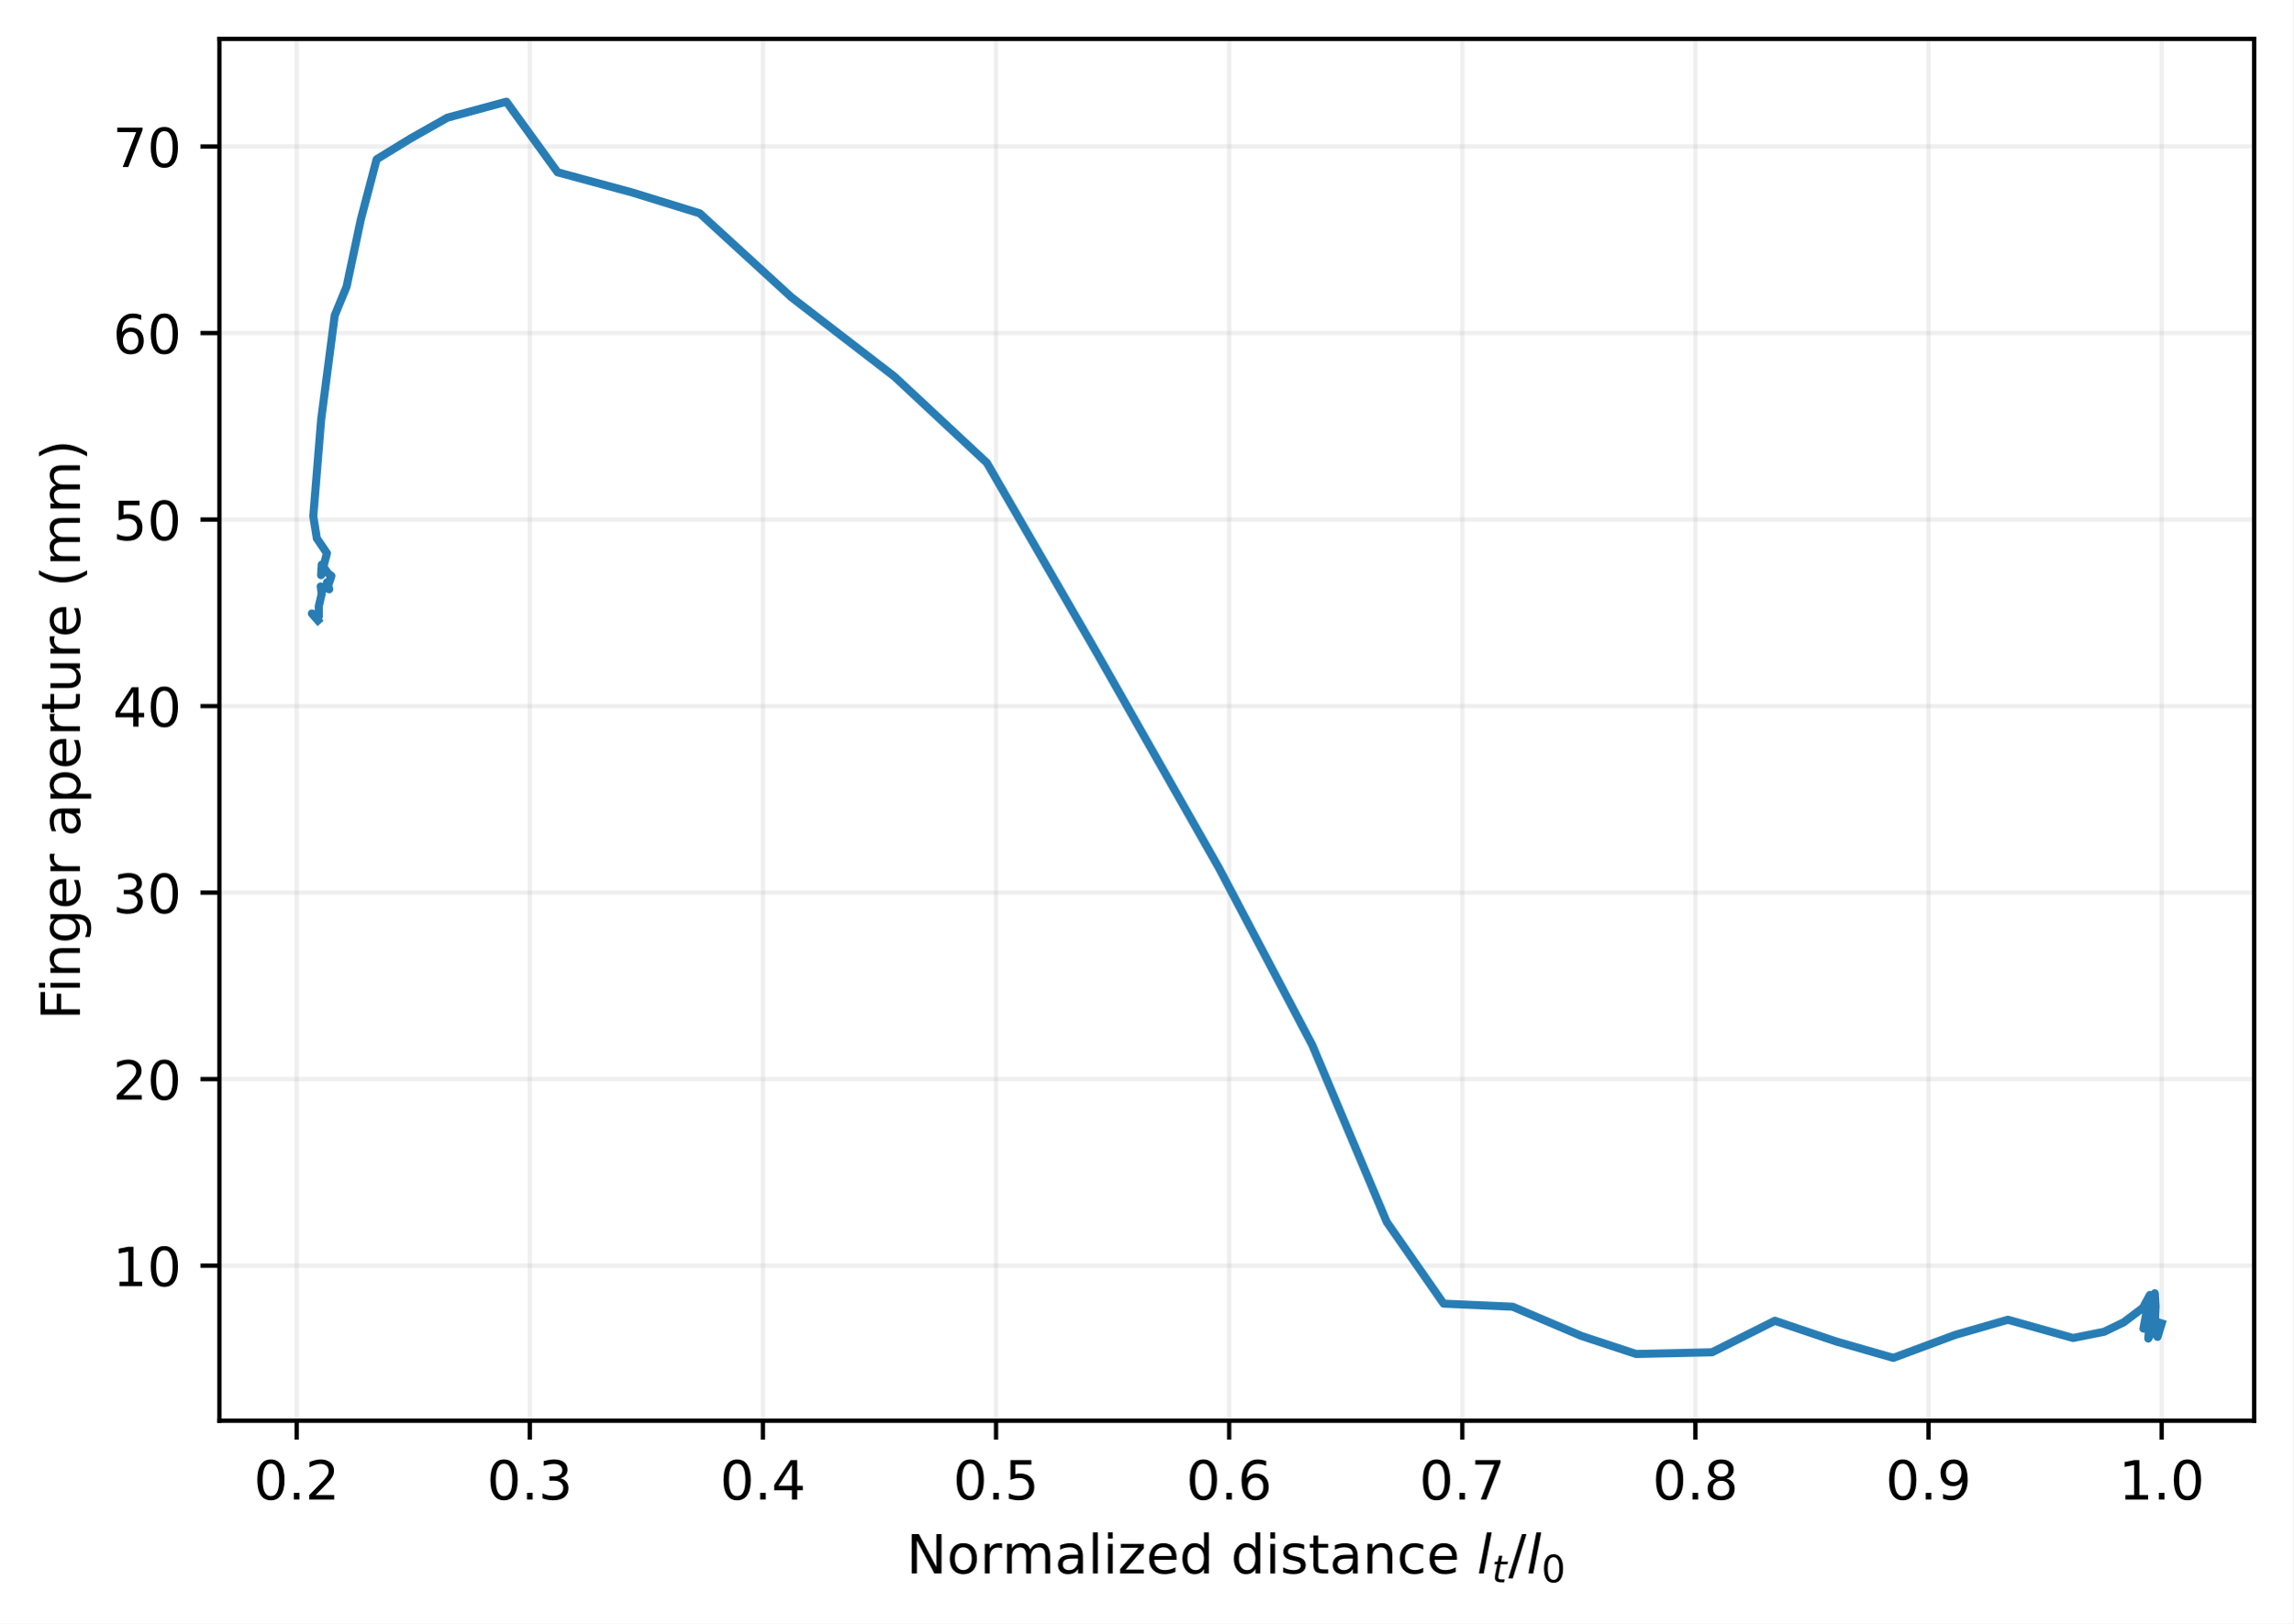
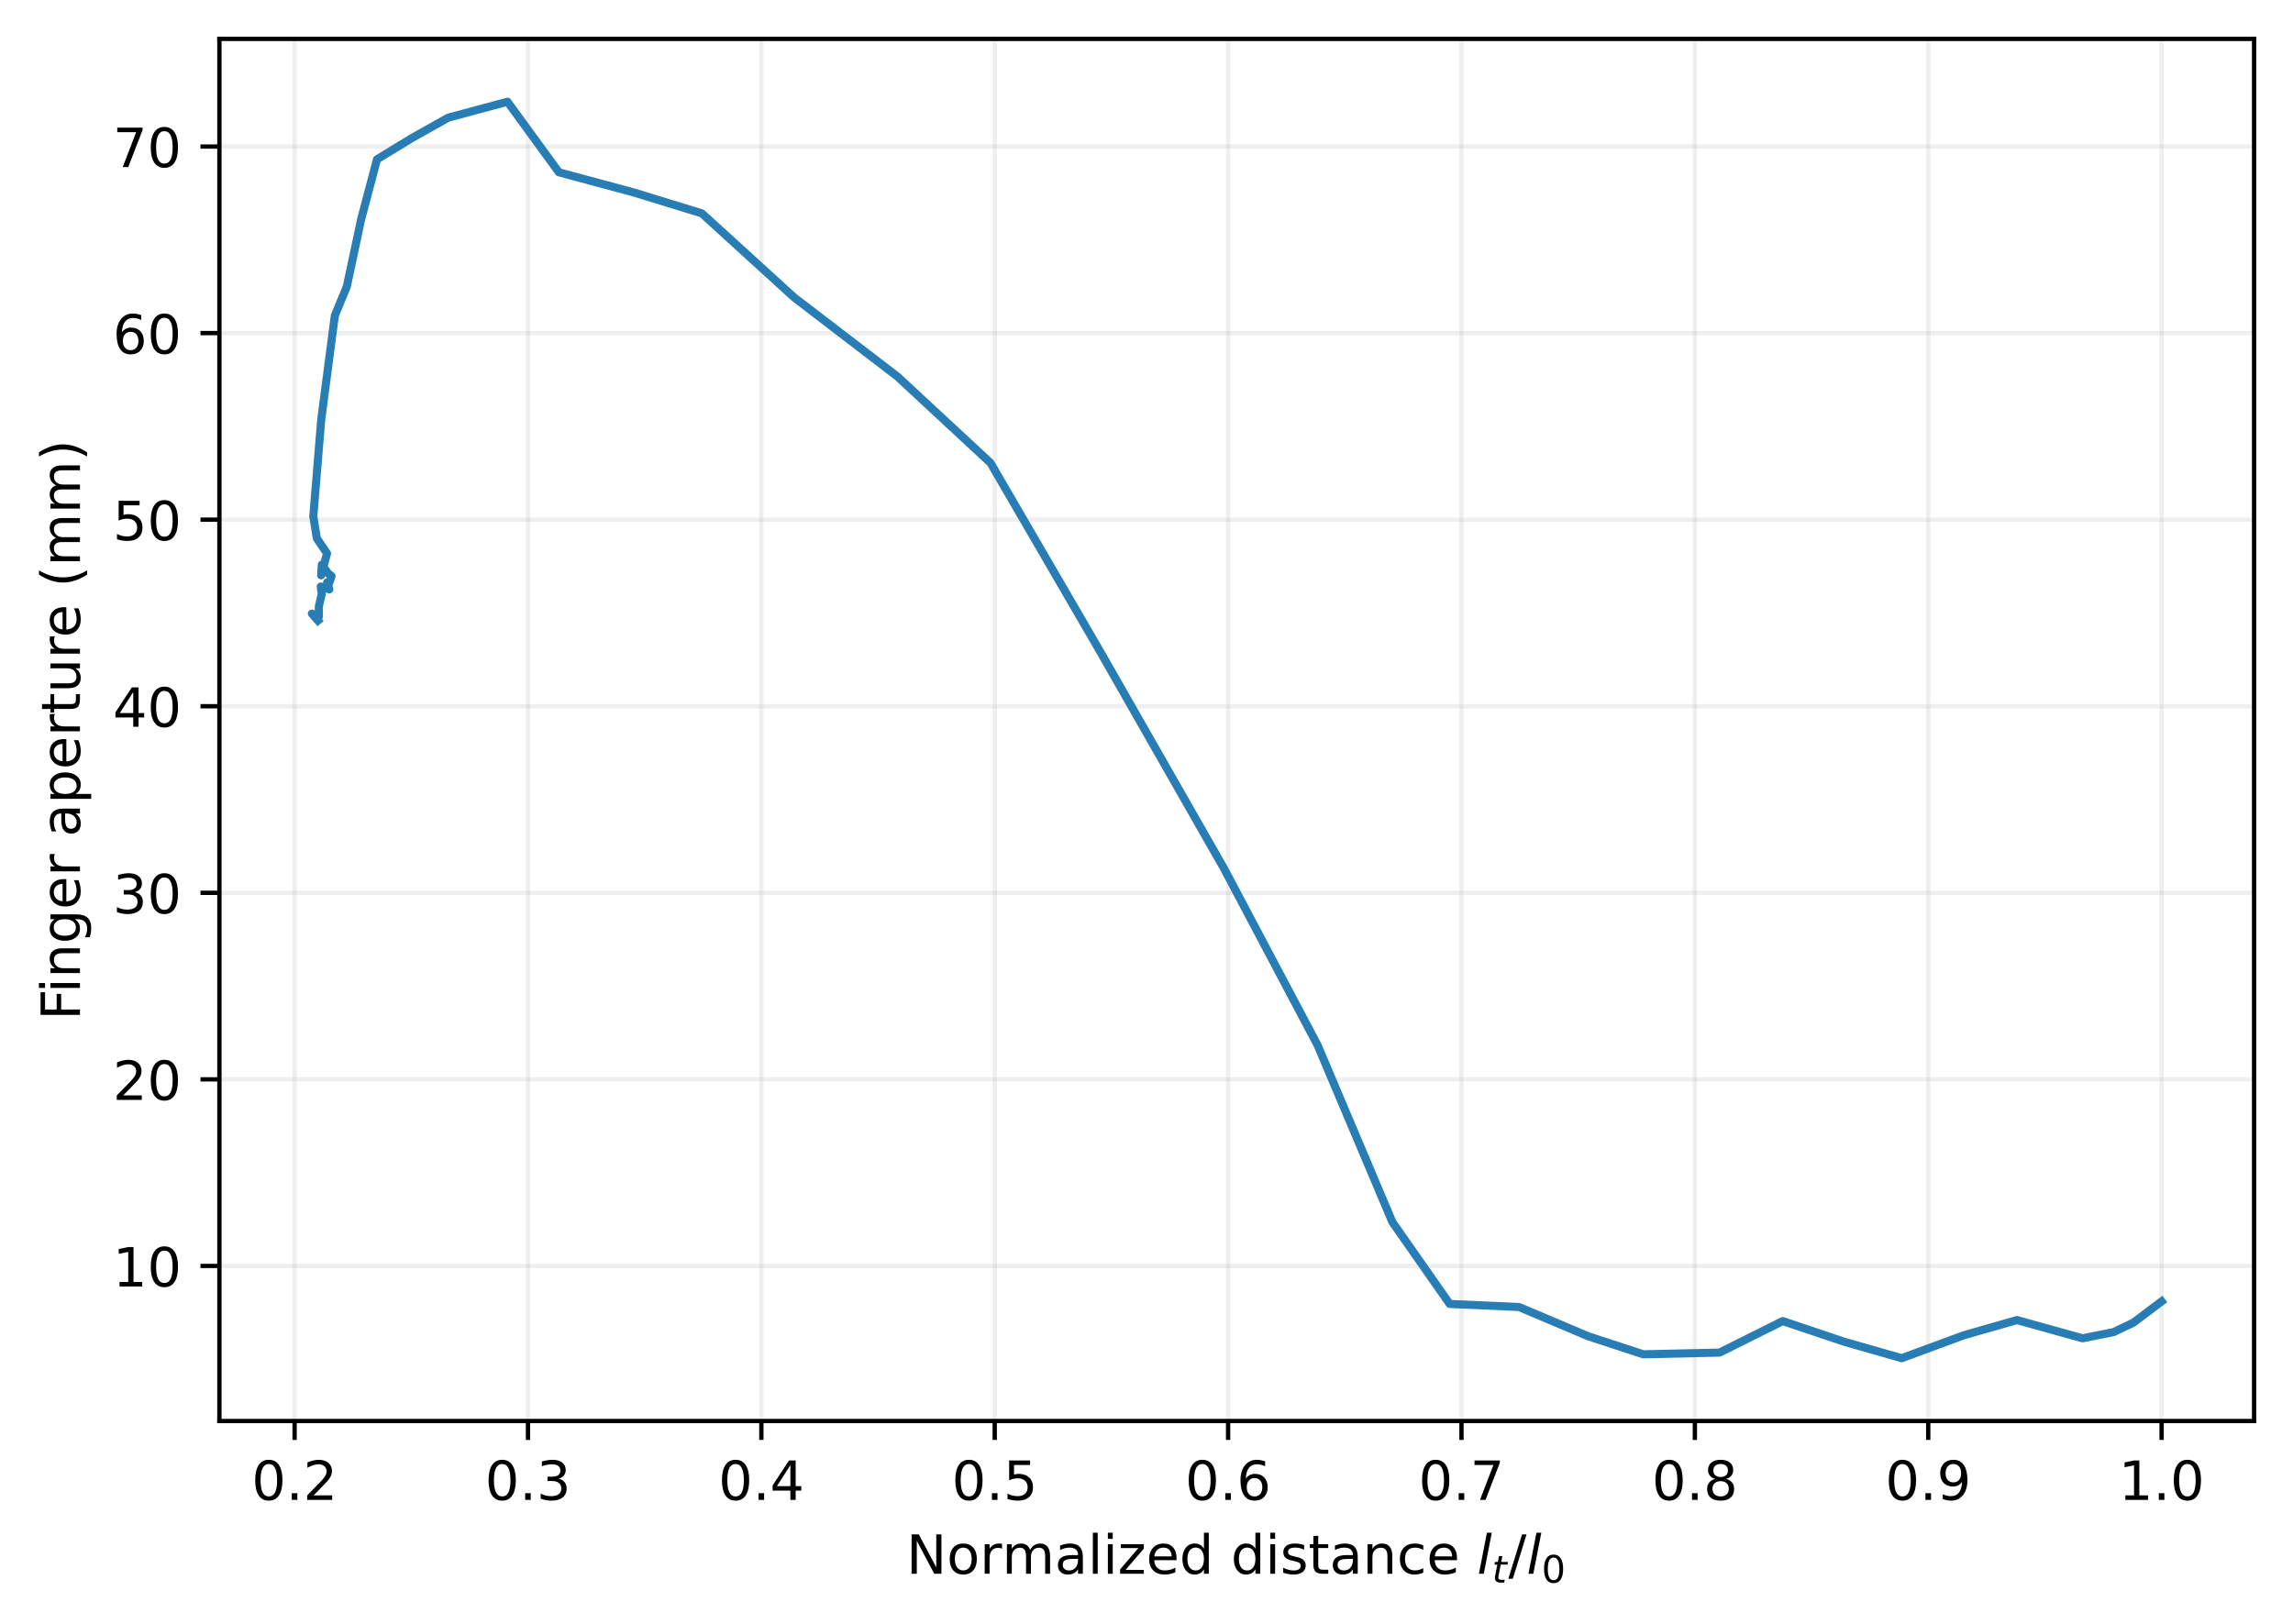
- <svg xmlns="http://www.w3.org/2000/svg" xmlns:xlink="http://www.w3.org/1999/xlink" width="424.433pt" height="300.588pt" viewBox="0 0 424.433 300.588" version="1.1">
+ <svg xmlns="http://www.w3.org/2000/svg" xmlns:xlink="http://www.w3.org/1999/xlink" width="424.343pt" height="300.588pt" viewBox="0 0 424.343 300.588" version="1.1">
  <defs>
    <style type="text/css">*{stroke-linejoin: round; stroke-linecap: butt}</style>
  </defs>
  <g id="figure_1">
    <g id="patch_1">
-       <path d="M 0 300.588  L 424.433 300.588  L 424.433 0  L 0 0  z " style="fill: #ffffff" />
+       <path d="M 0 300.588  L 424.343 300.588  L 424.343 0  L 0 0  z " style="fill: #ffffff" />
    </g>
    <g id="axes_1">
      <g id="patch_2">
-         <path d="M 40.603 263.032  L 417.233 263.032  L 417.233 7.2  L 40.603 7.2  z " style="fill: #ffffff" />
+         <path d="M 40.603 263.032  L 417.143 263.032  L 417.143 7.2  L 40.603 7.2  z " style="fill: #ffffff" />
      </g>
      <g id="matplotlib.axis_1">
        <g id="xtick_1">
          <g id="line2d_1">
-             <path d="M 54.908 263.032  L 54.908 7.2  " clip-path="url(#p6361072908)" style="fill: none; stroke: #b0b0b0; stroke-opacity: 0.2; stroke-width: 0.8; stroke-linecap: square" />
+             <path d="M 54.521 263.032  L 54.521 7.2  " clip-path="url(#p216b8baec8)" style="fill: none; stroke: #b0b0b0; stroke-opacity: 0.2; stroke-width: 0.8; stroke-linecap: square" />
          </g>
          <g id="line2d_2">
            <defs>
-               <path id="m4ae66c1c85" d="M 0 0  L 0 3.5  " style="stroke: #000000; stroke-width: 0.8" />
+               <path id="mc216c01ec6" d="M 0 0  L 0 3.5  " style="stroke: #000000; stroke-width: 0.8" />
            </defs>
            <g>
-               <use xlink:href="#m4ae66c1c85" x="54.908" y="263.032" style="stroke: #000000; stroke-width: 0.8" />
+               <use xlink:href="#mc216c01ec6" x="54.521" y="263.032" style="stroke: #000000; stroke-width: 0.8" />
            </g>
          </g>
          <g id="text_1">
-             <g transform="translate(46.95667 277.6304) scale(0.1 -0.1)">
+             <g transform="translate(46.56985 277.6304) scale(0.1 -0.1)">
              <defs>
                <path id="DejaVuSans-30" d="M 2034 4250  Q 1547 4250 1301 3770  Q 1056 3291 1056 2328  Q 1056 1369 1301 889  Q 1547 409 2034 409  Q 2525 409 2770 889  Q 3016 1369 3016 2328  Q 3016 3291 2770 3770  Q 2525 4250 2034 4250  z M 2034 4750  Q 2819 4750 3233 4129  Q 3647 3509 3647 2328  Q 3647 1150 3233 529  Q 2819 -91 2034 -91  Q 1250 -91 836 529  Q 422 1150 422 2328  Q 422 3509 836 4129  Q 1250 4750 2034 4750  z " transform="scale(0.015625)" />
                <path id="DejaVuSans-2e" d="M 684 794  L 1344 794  L 1344 0  L 684 0  L 684 794  z " transform="scale(0.015625)" />
                <path id="DejaVuSans-32" d="M 1228 531  L 3431 531  L 3431 0  L 469 0  L 469 531  Q 828 903 1448 1529  Q 2069 2156 2228 2338  Q 2531 2678 2651 2914  Q 2772 3150 2772 3378  Q 2772 3750 2511 3984  Q 2250 4219 1831 4219  Q 1534 4219 1204 4116  Q 875 4013 500 3803  L 500 4441  Q 881 4594 1212 4672  Q 1544 4750 1819 4750  Q 2544 4750 2975 4387  Q 3406 4025 3406 3419  Q 3406 3131 3298 2873  Q 3191 2616 2906 2266  Q 2828 2175 2409 1742  Q 1991 1309 1228 531  z " transform="scale(0.015625)" />
              </defs>
              <use xlink:href="#DejaVuSans-30" />
-               <use xlink:href="#DejaVuSans-2e" x="63.623" />
-               <use xlink:href="#DejaVuSans-32" x="95.41" />
+               <use xlink:href="#DejaVuSans-2e" transform="translate(63.62305 0)" />
+               <use xlink:href="#DejaVuSans-32" transform="translate(95.41016 0)" />
            </g>
          </g>
        </g>
        <g id="xtick_2">
          <g id="line2d_3">
-             <path d="M 98.059 263.032  L 98.059 7.2  " clip-path="url(#p6361072908)" style="fill: none; stroke: #b0b0b0; stroke-opacity: 0.2; stroke-width: 0.8; stroke-linecap: square" />
+             <path d="M 97.71 263.032  L 97.71 7.2  " clip-path="url(#p216b8baec8)" style="fill: none; stroke: #b0b0b0; stroke-opacity: 0.2; stroke-width: 0.8; stroke-linecap: square" />
          </g>
          <g id="line2d_4">
            <g>
-               <use xlink:href="#m4ae66c1c85" x="98.059" y="263.032" style="stroke: #000000; stroke-width: 0.8" />
+               <use xlink:href="#mc216c01ec6" x="97.71" y="263.032" style="stroke: #000000; stroke-width: 0.8" />
            </g>
          </g>
          <g id="text_2">
-             <g transform="translate(90.10734 277.6304) scale(0.1 -0.1)">
+             <g transform="translate(89.75813 277.6304) scale(0.1 -0.1)">
              <defs>
                <path id="DejaVuSans-33" d="M 2597 2516  Q 3050 2419 3304 2112  Q 3559 1806 3559 1356  Q 3559 666 3084 287  Q 2609 -91 1734 -91  Q 1441 -91 1130 -33  Q 819 25 488 141  L 488 750  Q 750 597 1062 519  Q 1375 441 1716 441  Q 2309 441 2620 675  Q 2931 909 2931 1356  Q 2931 1769 2642 2001  Q 2353 2234 1838 2234  L 1294 2234  L 1294 2753  L 1863 2753  Q 2328 2753 2575 2939  Q 2822 3125 2822 3475  Q 2822 3834 2567 4026  Q 2313 4219 1838 4219  Q 1578 4219 1281 4162  Q 984 4106 628 3988  L 628 4550  Q 988 4650 1302 4700  Q 1616 4750 1894 4750  Q 2613 4750 3031 4423  Q 3450 4097 3450 3541  Q 3450 3153 3228 2886  Q 3006 2619 2597 2516  z " transform="scale(0.015625)" />
              </defs>
              <use xlink:href="#DejaVuSans-30" />
-               <use xlink:href="#DejaVuSans-2e" x="63.623" />
-               <use xlink:href="#DejaVuSans-33" x="95.41" />
+               <use xlink:href="#DejaVuSans-2e" transform="translate(63.62305 0)" />
+               <use xlink:href="#DejaVuSans-33" transform="translate(95.41016 0)" />
            </g>
          </g>
        </g>
        <g id="xtick_3">
          <g id="line2d_5">
-             <path d="M 141.21 263.032  L 141.21 7.2  " clip-path="url(#p6361072908)" style="fill: none; stroke: #b0b0b0; stroke-opacity: 0.2; stroke-width: 0.8; stroke-linecap: square" />
+             <path d="M 140.898 263.032  L 140.898 7.2  " clip-path="url(#p216b8baec8)" style="fill: none; stroke: #b0b0b0; stroke-opacity: 0.2; stroke-width: 0.8; stroke-linecap: square" />
          </g>
          <g id="line2d_6">
            <g>
-               <use xlink:href="#m4ae66c1c85" x="141.21" y="263.032" style="stroke: #000000; stroke-width: 0.8" />
+               <use xlink:href="#mc216c01ec6" x="140.898" y="263.032" style="stroke: #000000; stroke-width: 0.8" />
            </g>
          </g>
          <g id="text_3">
-             <g transform="translate(133.258 277.6304) scale(0.1 -0.1)">
+             <g transform="translate(132.9464 277.6304) scale(0.1 -0.1)">
              <defs>
                <path id="DejaVuSans-34" d="M 2419 4116  L 825 1625  L 2419 1625  L 2419 4116  z M 2253 4666  L 3047 4666  L 3047 1625  L 3713 1625  L 3713 1100  L 3047 1100  L 3047 0  L 2419 0  L 2419 1100  L 313 1100  L 313 1709  L 2253 4666  z " transform="scale(0.015625)" />
              </defs>
              <use xlink:href="#DejaVuSans-30" />
-               <use xlink:href="#DejaVuSans-2e" x="63.623" />
-               <use xlink:href="#DejaVuSans-34" x="95.41" />
+               <use xlink:href="#DejaVuSans-2e" transform="translate(63.62305 0)" />
+               <use xlink:href="#DejaVuSans-34" transform="translate(95.41016 0)" />
            </g>
          </g>
        </g>
        <g id="xtick_4">
          <g id="line2d_7">
-             <path d="M 184.36 263.032  L 184.36 7.2  " clip-path="url(#p6361072908)" style="fill: none; stroke: #b0b0b0; stroke-opacity: 0.2; stroke-width: 0.8; stroke-linecap: square" />
+             <path d="M 184.086 263.032  L 184.086 7.2  " clip-path="url(#p216b8baec8)" style="fill: none; stroke: #b0b0b0; stroke-opacity: 0.2; stroke-width: 0.8; stroke-linecap: square" />
          </g>
          <g id="line2d_8">
            <g>
-               <use xlink:href="#m4ae66c1c85" x="184.36" y="263.032" style="stroke: #000000; stroke-width: 0.8" />
+               <use xlink:href="#mc216c01ec6" x="184.086" y="263.032" style="stroke: #000000; stroke-width: 0.8" />
            </g>
          </g>
          <g id="text_4">
-             <g transform="translate(176.4087 277.6304) scale(0.1 -0.1)">
+             <g transform="translate(176.1347 277.6304) scale(0.1 -0.1)">
              <defs>
                <path id="DejaVuSans-35" d="M 691 4666  L 3169 4666  L 3169 4134  L 1269 4134  L 1269 2991  Q 1406 3038 1543 3061  Q 1681 3084 1819 3084  Q 2600 3084 3056 2656  Q 3513 2228 3513 1497  Q 3513 744 3044 326  Q 2575 -91 1722 -91  Q 1428 -91 1123 -41  Q 819 9 494 109  L 494 744  Q 775 591 1075 516  Q 1375 441 1709 441  Q 2250 441 2565 725  Q 2881 1009 2881 1497  Q 2881 1984 2565 2268  Q 2250 2553 1709 2553  Q 1456 2553 1204 2497  Q 953 2441 691 2322  L 691 4666  z " transform="scale(0.015625)" />
              </defs>
              <use xlink:href="#DejaVuSans-30" />
-               <use xlink:href="#DejaVuSans-2e" x="63.623" />
-               <use xlink:href="#DejaVuSans-35" x="95.41" />
+               <use xlink:href="#DejaVuSans-2e" transform="translate(63.62305 0)" />
+               <use xlink:href="#DejaVuSans-35" transform="translate(95.41016 0)" />
            </g>
          </g>
        </g>
        <g id="xtick_5">
          <g id="line2d_9">
-             <path d="M 227.511 263.032  L 227.511 7.2  " clip-path="url(#p6361072908)" style="fill: none; stroke: #b0b0b0; stroke-opacity: 0.2; stroke-width: 0.8; stroke-linecap: square" />
+             <path d="M 227.275 263.032  L 227.275 7.2  " clip-path="url(#p216b8baec8)" style="fill: none; stroke: #b0b0b0; stroke-opacity: 0.2; stroke-width: 0.8; stroke-linecap: square" />
          </g>
          <g id="line2d_10">
            <g>
-               <use xlink:href="#m4ae66c1c85" x="227.511" y="263.032" style="stroke: #000000; stroke-width: 0.8" />
+               <use xlink:href="#mc216c01ec6" x="227.275" y="263.032" style="stroke: #000000; stroke-width: 0.8" />
            </g>
          </g>
          <g id="text_5">
-             <g transform="translate(219.5593 277.6304) scale(0.1 -0.1)">
+             <g transform="translate(219.323 277.6304) scale(0.1 -0.1)">
              <defs>
                <path id="DejaVuSans-36" d="M 2113 2584  Q 1688 2584 1439 2293  Q 1191 2003 1191 1497  Q 1191 994 1439 701  Q 1688 409 2113 409  Q 2538 409 2786 701  Q 3034 994 3034 1497  Q 3034 2003 2786 2293  Q 2538 2584 2113 2584  z M 3366 4563  L 3366 3988  Q 3128 4100 2886 4159  Q 2644 4219 2406 4219  Q 1781 4219 1451 3797  Q 1122 3375 1075 2522  Q 1259 2794 1537 2939  Q 1816 3084 2150 3084  Q 2853 3084 3261 2657  Q 3669 2231 3669 1497  Q 3669 778 3244 343  Q 2819 -91 2113 -91  Q 1303 -91 875 529  Q 447 1150 447 2328  Q 447 3434 972 4092  Q 1497 4750 2381 4750  Q 2619 4750 2861 4703  Q 3103 4656 3366 4563  z " transform="scale(0.015625)" />
              </defs>
              <use xlink:href="#DejaVuSans-30" />
-               <use xlink:href="#DejaVuSans-2e" x="63.623" />
-               <use xlink:href="#DejaVuSans-36" x="95.41" />
+               <use xlink:href="#DejaVuSans-2e" transform="translate(63.62305 0)" />
+               <use xlink:href="#DejaVuSans-36" transform="translate(95.41016 0)" />
            </g>
          </g>
        </g>
        <g id="xtick_6">
          <g id="line2d_11">
-             <path d="M 270.662 263.032  L 270.662 7.2  " clip-path="url(#p6361072908)" style="fill: none; stroke: #b0b0b0; stroke-opacity: 0.2; stroke-width: 0.8; stroke-linecap: square" />
+             <path d="M 270.463 263.032  L 270.463 7.2  " clip-path="url(#p216b8baec8)" style="fill: none; stroke: #b0b0b0; stroke-opacity: 0.2; stroke-width: 0.8; stroke-linecap: square" />
          </g>
          <g id="line2d_12">
            <g>
-               <use xlink:href="#m4ae66c1c85" x="270.662" y="263.032" style="stroke: #000000; stroke-width: 0.8" />
+               <use xlink:href="#mc216c01ec6" x="270.463" y="263.032" style="stroke: #000000; stroke-width: 0.8" />
            </g>
          </g>
          <g id="text_6">
-             <g transform="translate(262.71 277.6304) scale(0.1 -0.1)">
+             <g transform="translate(262.5113 277.6304) scale(0.1 -0.1)">
              <defs>
                <path id="DejaVuSans-37" d="M 525 4666  L 3525 4666  L 3525 4397  L 1831 0  L 1172 0  L 2766 4134  L 525 4134  L 525 4666  z " transform="scale(0.015625)" />
              </defs>
              <use xlink:href="#DejaVuSans-30" />
-               <use xlink:href="#DejaVuSans-2e" x="63.623" />
-               <use xlink:href="#DejaVuSans-37" x="95.41" />
+               <use xlink:href="#DejaVuSans-2e" transform="translate(63.62305 0)" />
+               <use xlink:href="#DejaVuSans-37" transform="translate(95.41016 0)" />
            </g>
          </g>
        </g>
        <g id="xtick_7">
          <g id="line2d_13">
-             <path d="M 313.812 263.032  L 313.812 7.2  " clip-path="url(#p6361072908)" style="fill: none; stroke: #b0b0b0; stroke-opacity: 0.2; stroke-width: 0.8; stroke-linecap: square" />
+             <path d="M 313.651 263.032  L 313.651 7.2  " clip-path="url(#p216b8baec8)" style="fill: none; stroke: #b0b0b0; stroke-opacity: 0.2; stroke-width: 0.8; stroke-linecap: square" />
          </g>
          <g id="line2d_14">
            <g>
-               <use xlink:href="#m4ae66c1c85" x="313.812" y="263.032" style="stroke: #000000; stroke-width: 0.8" />
+               <use xlink:href="#mc216c01ec6" x="313.651" y="263.032" style="stroke: #000000; stroke-width: 0.8" />
            </g>
          </g>
          <g id="text_7">
-             <g transform="translate(305.8607 277.6304) scale(0.1 -0.1)">
+             <g transform="translate(305.6995 277.6304) scale(0.1 -0.1)">
              <defs>
                <path id="DejaVuSans-38" d="M 2034 2216  Q 1584 2216 1326 1975  Q 1069 1734 1069 1313  Q 1069 891 1326 650  Q 1584 409 2034 409  Q 2484 409 2743 651  Q 3003 894 3003 1313  Q 3003 1734 2745 1975  Q 2488 2216 2034 2216  z M 1403 2484  Q 997 2584 770 2862  Q 544 3141 544 3541  Q 544 4100 942 4425  Q 1341 4750 2034 4750  Q 2731 4750 3128 4425  Q 3525 4100 3525 3541  Q 3525 3141 3298 2862  Q 3072 2584 2669 2484  Q 3125 2378 3379 2068  Q 3634 1759 3634 1313  Q 3634 634 3220 271  Q 2806 -91 2034 -91  Q 1263 -91 848 271  Q 434 634 434 1313  Q 434 1759 690 2068  Q 947 2378 1403 2484  z M 1172 3481  Q 1172 3119 1398 2916  Q 1625 2713 2034 2713  Q 2441 2713 2670 2916  Q 2900 3119 2900 3481  Q 2900 3844 2670 4047  Q 2441 4250 2034 4250  Q 1625 4250 1398 4047  Q 1172 3844 1172 3481  z " transform="scale(0.015625)" />
              </defs>
              <use xlink:href="#DejaVuSans-30" />
-               <use xlink:href="#DejaVuSans-2e" x="63.623" />
-               <use xlink:href="#DejaVuSans-38" x="95.41" />
+               <use xlink:href="#DejaVuSans-2e" transform="translate(63.62305 0)" />
+               <use xlink:href="#DejaVuSans-38" transform="translate(95.41016 0)" />
            </g>
          </g>
        </g>
        <g id="xtick_8">
          <g id="line2d_15">
-             <path d="M 356.963 263.032  L 356.963 7.2  " clip-path="url(#p6361072908)" style="fill: none; stroke: #b0b0b0; stroke-opacity: 0.2; stroke-width: 0.8; stroke-linecap: square" />
+             <path d="M 356.839 263.032  L 356.839 7.2  " clip-path="url(#p216b8baec8)" style="fill: none; stroke: #b0b0b0; stroke-opacity: 0.2; stroke-width: 0.8; stroke-linecap: square" />
          </g>
          <g id="line2d_16">
            <g>
-               <use xlink:href="#m4ae66c1c85" x="356.963" y="263.032" style="stroke: #000000; stroke-width: 0.8" />
+               <use xlink:href="#mc216c01ec6" x="356.839" y="263.032" style="stroke: #000000; stroke-width: 0.8" />
            </g>
          </g>
          <g id="text_8">
-             <g transform="translate(349.0113 277.6304) scale(0.1 -0.1)">
+             <g transform="translate(348.8878 277.6304) scale(0.1 -0.1)">
              <defs>
                <path id="DejaVuSans-39" d="M 703 97  L 703 672  Q 941 559 1184 500  Q 1428 441 1663 441  Q 2288 441 2617 861  Q 2947 1281 2994 2138  Q 2813 1869 2534 1725  Q 2256 1581 1919 1581  Q 1219 1581 811 2004  Q 403 2428 403 3163  Q 403 3881 828 4315  Q 1253 4750 1959 4750  Q 2769 4750 3195 4129  Q 3622 3509 3622 2328  Q 3622 1225 3098 567  Q 2575 -91 1691 -91  Q 1453 -91 1209 -44  Q 966 3 703 97  z M 1959 2075  Q 2384 2075 2632 2365  Q 2881 2656 2881 3163  Q 2881 3666 2632 3958  Q 2384 4250 1959 4250  Q 1534 4250 1286 3958  Q 1038 3666 1038 3163  Q 1038 2656 1286 2365  Q 1534 2075 1959 2075  z " transform="scale(0.015625)" />
              </defs>
              <use xlink:href="#DejaVuSans-30" />
-               <use xlink:href="#DejaVuSans-2e" x="63.623" />
-               <use xlink:href="#DejaVuSans-39" x="95.41" />
+               <use xlink:href="#DejaVuSans-2e" transform="translate(63.62305 0)" />
+               <use xlink:href="#DejaVuSans-39" transform="translate(95.41016 0)" />
            </g>
          </g>
        </g>
        <g id="xtick_9">
          <g id="line2d_17">
-             <path d="M 400.114 263.032  L 400.114 7.2  " clip-path="url(#p6361072908)" style="fill: none; stroke: #b0b0b0; stroke-opacity: 0.2; stroke-width: 0.8; stroke-linecap: square" />
+             <path d="M 400.028 263.032  L 400.028 7.2  " clip-path="url(#p216b8baec8)" style="fill: none; stroke: #b0b0b0; stroke-opacity: 0.2; stroke-width: 0.8; stroke-linecap: square" />
          </g>
          <g id="line2d_18">
            <g>
-               <use xlink:href="#m4ae66c1c85" x="400.114" y="263.032" style="stroke: #000000; stroke-width: 0.8" />
+               <use xlink:href="#mc216c01ec6" x="400.028" y="263.032" style="stroke: #000000; stroke-width: 0.8" />
            </g>
          </g>
          <g id="text_9">
-             <g transform="translate(392.162 277.6304) scale(0.1 -0.1)">
+             <g transform="translate(392.0761 277.6304) scale(0.1 -0.1)">
              <defs>
                <path id="DejaVuSans-31" d="M 794 531  L 1825 531  L 1825 4091  L 703 3866  L 703 4441  L 1819 4666  L 2450 4666  L 2450 531  L 3481 531  L 3481 0  L 794 0  L 794 531  z " transform="scale(0.015625)" />
              </defs>
              <use xlink:href="#DejaVuSans-31" />
-               <use xlink:href="#DejaVuSans-2e" x="63.623" />
-               <use xlink:href="#DejaVuSans-30" x="95.41" />
+               <use xlink:href="#DejaVuSans-2e" transform="translate(63.62305 0)" />
+               <use xlink:href="#DejaVuSans-30" transform="translate(95.41016 0)" />
            </g>
          </g>
        </g>
        <g id="text_10">
-           <g transform="translate(167.7681 291.3086) scale(0.1 -0.1)">
+           <g transform="translate(167.7231 291.3086) scale(0.1 -0.1)">
            <defs>
              <path id="DejaVuSans-4e" d="M 628 4666  L 1478 4666  L 3547 763  L 3547 4666  L 4159 4666  L 4159 0  L 3309 0  L 1241 3903  L 1241 0  L 628 0  L 628 4666  z " transform="scale(0.015625)" />
              <path id="DejaVuSans-6f" d="M 1959 3097  Q 1497 3097 1228 2736  Q 959 2375 959 1747  Q 959 1119 1226 758  Q 1494 397 1959 397  Q 2419 397 2687 759  Q 2956 1122 2956 1747  Q 2956 2369 2687 2733  Q 2419 3097 1959 3097  z M 1959 3584  Q 2709 3584 3137 3096  Q 3566 2609 3566 1747  Q 3566 888 3137 398  Q 2709 -91 1959 -91  Q 1206 -91 779 398  Q 353 888 353 1747  Q 353 2609 779 3096  Q 1206 3584 1959 3584  z " transform="scale(0.015625)" />
              <path id="DejaVuSans-72" d="M 2631 2963  Q 2534 3019 2420 3045  Q 2306 3072 2169 3072  Q 1681 3072 1420 2755  Q 1159 2438 1159 1844  L 1159 0  L 581 0  L 581 3500  L 1159 3500  L 1159 2956  Q 1341 3275 1631 3429  Q 1922 3584 2338 3584  Q 2397 3584 2469 3576  Q 2541 3569 2628 3553  L 2631 2963  z " transform="scale(0.015625)" />
              <path id="DejaVuSans-6d" d="M 3328 2828  Q 3544 3216 3844 3400  Q 4144 3584 4550 3584  Q 5097 3584 5394 3201  Q 5691 2819 5691 2113  L 5691 0  L 5113 0  L 5113 2094  Q 5113 2597 4934 2840  Q 4756 3084 4391 3084  Q 3944 3084 3684 2787  Q 3425 2491 3425 1978  L 3425 0  L 2847 0  L 2847 2094  Q 2847 2600 2669 2842  Q 2491 3084 2119 3084  Q 1678 3084 1418 2786  Q 1159 2488 1159 1978  L 1159 0  L 581 0  L 581 3500  L 1159 3500  L 1159 2956  Q 1356 3278 1631 3431  Q 1906 3584 2284 3584  Q 2666 3584 2933 3390  Q 3200 3197 3328 2828  z " transform="scale(0.015625)" />
              <path id="DejaVuSans-61" d="M 2194 1759  Q 1497 1759 1228 1600  Q 959 1441 959 1056  Q 959 750 1161 570  Q 1363 391 1709 391  Q 2188 391 2477 730  Q 2766 1069 2766 1631  L 2766 1759  L 2194 1759  z M 3341 1997  L 3341 0  L 2766 0  L 2766 531  Q 2569 213 2275 61  Q 1981 -91 1556 -91  Q 1019 -91 701 211  Q 384 513 384 1019  Q 384 1609 779 1909  Q 1175 2209 1959 2209  L 2766 2209  L 2766 2266  Q 2766 2663 2505 2880  Q 2244 3097 1772 3097  Q 1472 3097 1187 3025  Q 903 2953 641 2809  L 641 3341  Q 956 3463 1253 3523  Q 1550 3584 1831 3584  Q 2591 3584 2966 3190  Q 3341 2797 3341 1997  z " transform="scale(0.015625)" />
              <path id="DejaVuSans-6c" d="M 603 4863  L 1178 4863  L 1178 0  L 603 0  L 603 4863  z " transform="scale(0.015625)" />
              <path id="DejaVuSans-69" d="M 603 3500  L 1178 3500  L 1178 0  L 603 0  L 603 3500  z M 603 4863  L 1178 4863  L 1178 4134  L 603 4134  L 603 4863  z " transform="scale(0.015625)" />
              <path id="DejaVuSans-7a" d="M 353 3500  L 3084 3500  L 3084 2975  L 922 459  L 3084 459  L 3084 0  L 275 0  L 275 525  L 2438 3041  L 353 3041  L 353 3500  z " transform="scale(0.015625)" />
              <path id="DejaVuSans-65" d="M 3597 1894  L 3597 1613  L 953 1613  Q 991 1019 1311 708  Q 1631 397 2203 397  Q 2534 397 2845 478  Q 3156 559 3463 722  L 3463 178  Q 3153 47 2828 -22  Q 2503 -91 2169 -91  Q 1331 -91 842 396  Q 353 884 353 1716  Q 353 2575 817 3079  Q 1281 3584 2069 3584  Q 2775 3584 3186 3129  Q 3597 2675 3597 1894  z M 3022 2063  Q 3016 2534 2758 2815  Q 2500 3097 2075 3097  Q 1594 3097 1305 2825  Q 1016 2553 972 2059  L 3022 2063  z " transform="scale(0.015625)" />
              <path id="DejaVuSans-64" d="M 2906 2969  L 2906 4863  L 3481 4863  L 3481 0  L 2906 0  L 2906 525  Q 2725 213 2448 61  Q 2172 -91 1784 -91  Q 1150 -91 751 415  Q 353 922 353 1747  Q 353 2572 751 3078  Q 1150 3584 1784 3584  Q 2172 3584 2448 3432  Q 2725 3281 2906 2969  z M 947 1747  Q 947 1113 1208 752  Q 1469 391 1925 391  Q 2381 391 2643 752  Q 2906 1113 2906 1747  Q 2906 2381 2643 2742  Q 2381 3103 1925 3103  Q 1469 3103 1208 2742  Q 947 2381 947 1747  z " transform="scale(0.015625)" />
              <path id="DejaVuSans-20" transform="scale(0.015625)" />
              <path id="DejaVuSans-73" d="M 2834 3397  L 2834 2853  Q 2591 2978 2328 3040  Q 2066 3103 1784 3103  Q 1356 3103 1142 2972  Q 928 2841 928 2578  Q 928 2378 1081 2264  Q 1234 2150 1697 2047  L 1894 2003  Q 2506 1872 2764 1633  Q 3022 1394 3022 966  Q 3022 478 2636 193  Q 2250 -91 1575 -91  Q 1294 -91 989 -36  Q 684 19 347 128  L 347 722  Q 666 556 975 473  Q 1284 391 1588 391  Q 1994 391 2212 530  Q 2431 669 2431 922  Q 2431 1156 2273 1281  Q 2116 1406 1581 1522  L 1381 1569  Q 847 1681 609 1914  Q 372 2147 372 2553  Q 372 3047 722 3315  Q 1072 3584 1716 3584  Q 2034 3584 2315 3537  Q 2597 3491 2834 3397  z " transform="scale(0.015625)" />
              <path id="DejaVuSans-74" d="M 1172 4494  L 1172 3500  L 2356 3500  L 2356 3053  L 1172 3053  L 1172 1153  Q 1172 725 1289 603  Q 1406 481 1766 481  L 2356 481  L 2356 0  L 1766 0  Q 1100 0 847 248  Q 594 497 594 1153  L 594 3053  L 172 3053  L 172 3500  L 594 3500  L 594 4494  L 1172 4494  z " transform="scale(0.015625)" />
              <path id="DejaVuSans-6e" d="M 3513 2113  L 3513 0  L 2938 0  L 2938 2094  Q 2938 2591 2744 2837  Q 2550 3084 2163 3084  Q 1697 3084 1428 2787  Q 1159 2491 1159 1978  L 1159 0  L 581 0  L 581 3500  L 1159 3500  L 1159 2956  Q 1366 3272 1645 3428  Q 1925 3584 2291 3584  Q 2894 3584 3203 3211  Q 3513 2838 3513 2113  z " transform="scale(0.015625)" />
              <path id="DejaVuSans-63" d="M 3122 3366  L 3122 2828  Q 2878 2963 2633 3030  Q 2388 3097 2138 3097  Q 1578 3097 1268 2742  Q 959 2388 959 1747  Q 959 1106 1268 751  Q 1578 397 2138 397  Q 2388 397 2633 464  Q 2878 531 3122 666  L 3122 134  Q 2881 22 2623 -34  Q 2366 -91 2075 -91  Q 1284 -91 818 406  Q 353 903 353 1747  Q 353 2603 823 3093  Q 1294 3584 2113 3584  Q 2378 3584 2631 3529  Q 2884 3475 3122 3366  z " transform="scale(0.015625)" />
              <path id="DejaVuSans-Oblique-6c" d="M 1172 4863  L 1747 4863  L 800 0  L 225 0  L 1172 4863  z " transform="scale(0.015625)" />
              <path id="DejaVuSans-Oblique-74" d="M 2706 3500  L 2619 3053  L 1472 3053  L 1100 1153  Q 1081 1047 1072 975  Q 1063 903 1063 863  Q 1063 663 1183 572  Q 1303 481 1569 481  L 2150 481  L 2053 0  L 1503 0  Q 991 0 739 200  Q 488 400 488 806  Q 488 878 497 964  Q 506 1050 525 1153  L 897 3053  L 409 3053  L 500 3500  L 978 3500  L 1172 4494  L 1747 4494  L 1556 3500  L 2706 3500  z " transform="scale(0.015625)" />
              <path id="DejaVuSans-2f" d="M 1625 4666  L 2156 4666  L 531 -594  L 0 -594  L 1625 4666  z " transform="scale(0.015625)" />
            </defs>
            <use xlink:href="#DejaVuSans-4e" transform="translate(0 0.015625)" />
            <use xlink:href="#DejaVuSans-6f" transform="translate(74.80469 0.015625)" />
            <use xlink:href="#DejaVuSans-72" transform="translate(135.9863 0.015625)" />
            <use xlink:href="#DejaVuSans-6d" transform="translate(177.0996 0.015625)" />
            <use xlink:href="#DejaVuSans-61" transform="translate(274.5117 0.015625)" />
            <use xlink:href="#DejaVuSans-6c" transform="translate(335.791 0.015625)" />
            <use xlink:href="#DejaVuSans-69" transform="translate(363.5742 0.015625)" />
            <use xlink:href="#DejaVuSans-7a" transform="translate(391.3574 0.015625)" />
            <use xlink:href="#DejaVuSans-65" transform="translate(443.8477 0.015625)" />
            <use xlink:href="#DejaVuSans-64" transform="translate(505.3711 0.015625)" />
            <use xlink:href="#DejaVuSans-20" transform="translate(568.8477 0.015625)" />
            <use xlink:href="#DejaVuSans-64" transform="translate(600.6348 0.015625)" />
            <use xlink:href="#DejaVuSans-69" transform="translate(664.1113 0.015625)" />
            <use xlink:href="#DejaVuSans-73" transform="translate(691.8945 0.015625)" />
            <use xlink:href="#DejaVuSans-74" transform="translate(743.9941 0.015625)" />
            <use xlink:href="#DejaVuSans-61" transform="translate(783.2031 0.015625)" />
            <use xlink:href="#DejaVuSans-6e" transform="translate(844.4824 0.015625)" />
            <use xlink:href="#DejaVuSans-63" transform="translate(907.8613 0.015625)" />
            <use xlink:href="#DejaVuSans-65" transform="translate(962.8418 0.015625)" />
            <use xlink:href="#DejaVuSans-20" transform="translate(1024.365 0.015625)" />
            <use xlink:href="#DejaVuSans-Oblique-6c" transform="translate(1056.152 0.015625)" />
            <use xlink:href="#DejaVuSans-Oblique-74" transform="translate(1083.936 -16.39062) scale(0.7)" />
            <use xlink:href="#DejaVuSans-2f" transform="translate(1114.116 0.015625)" />
            <use xlink:href="#DejaVuSans-Oblique-6c" transform="translate(1147.808 0.015625)" />
            <use xlink:href="#DejaVuSans-30" transform="translate(1175.591 -16.39062) scale(0.7)" />
          </g>
        </g>
      </g>
      <g id="matplotlib.axis_2">
        <g id="ytick_1">
          <g id="line2d_19">
-             <path d="M 40.603 234.327  L 417.233 234.327  " clip-path="url(#p6361072908)" style="fill: none; stroke: #b0b0b0; stroke-opacity: 0.2; stroke-width: 0.8; stroke-linecap: square" />
+             <path d="M 40.603 234.327  L 417.143 234.327  " clip-path="url(#p216b8baec8)" style="fill: none; stroke: #b0b0b0; stroke-opacity: 0.2; stroke-width: 0.8; stroke-linecap: square" />
          </g>
          <g id="line2d_20">
            <defs>
-               <path id="md476966a4b" d="M 0 0  L -3.5 0  " style="stroke: #000000; stroke-width: 0.8" />
+               <path id="m86ab9eeabc" d="M 0 0  L -3.5 0  " style="stroke: #000000; stroke-width: 0.8" />
            </defs>
            <g>
-               <use xlink:href="#md476966a4b" x="40.603" y="234.327" style="stroke: #000000; stroke-width: 0.8" />
+               <use xlink:href="#m86ab9eeabc" x="40.603" y="234.327" style="stroke: #000000; stroke-width: 0.8" />
            </g>
          </g>
          <g id="text_11">
            <g transform="translate(20.87813 238.1257) scale(0.1 -0.1)">
              <use xlink:href="#DejaVuSans-31" />
-               <use xlink:href="#DejaVuSans-30" x="63.623" />
+               <use xlink:href="#DejaVuSans-30" transform="translate(63.62305 0)" />
            </g>
          </g>
        </g>
        <g id="ytick_2">
          <g id="line2d_21">
-             <path d="M 40.603 199.793  L 417.233 199.793  " clip-path="url(#p6361072908)" style="fill: none; stroke: #b0b0b0; stroke-opacity: 0.2; stroke-width: 0.8; stroke-linecap: square" />
+             <path d="M 40.603 199.793  L 417.143 199.793  " clip-path="url(#p216b8baec8)" style="fill: none; stroke: #b0b0b0; stroke-opacity: 0.2; stroke-width: 0.8; stroke-linecap: square" />
          </g>
          <g id="line2d_22">
            <g>
-               <use xlink:href="#md476966a4b" x="40.603" y="199.793" style="stroke: #000000; stroke-width: 0.8" />
+               <use xlink:href="#m86ab9eeabc" x="40.603" y="199.793" style="stroke: #000000; stroke-width: 0.8" />
            </g>
          </g>
          <g id="text_12">
            <g transform="translate(20.87813 203.592) scale(0.1 -0.1)">
              <use xlink:href="#DejaVuSans-32" />
-               <use xlink:href="#DejaVuSans-30" x="63.623" />
+               <use xlink:href="#DejaVuSans-30" transform="translate(63.62305 0)" />
            </g>
          </g>
        </g>
        <g id="ytick_3">
          <g id="line2d_23">
-             <path d="M 40.603 165.259  L 417.233 165.259  " clip-path="url(#p6361072908)" style="fill: none; stroke: #b0b0b0; stroke-opacity: 0.2; stroke-width: 0.8; stroke-linecap: square" />
+             <path d="M 40.603 165.259  L 417.143 165.259  " clip-path="url(#p216b8baec8)" style="fill: none; stroke: #b0b0b0; stroke-opacity: 0.2; stroke-width: 0.8; stroke-linecap: square" />
          </g>
          <g id="line2d_24">
            <g>
-               <use xlink:href="#md476966a4b" x="40.603" y="165.259" style="stroke: #000000; stroke-width: 0.8" />
+               <use xlink:href="#m86ab9eeabc" x="40.603" y="165.259" style="stroke: #000000; stroke-width: 0.8" />
            </g>
          </g>
          <g id="text_13">
            <g transform="translate(20.87813 169.0582) scale(0.1 -0.1)">
              <use xlink:href="#DejaVuSans-33" />
-               <use xlink:href="#DejaVuSans-30" x="63.623" />
+               <use xlink:href="#DejaVuSans-30" transform="translate(63.62305 0)" />
            </g>
          </g>
        </g>
        <g id="ytick_4">
          <g id="line2d_25">
-             <path d="M 40.603 130.725  L 417.233 130.725  " clip-path="url(#p6361072908)" style="fill: none; stroke: #b0b0b0; stroke-opacity: 0.2; stroke-width: 0.8; stroke-linecap: square" />
+             <path d="M 40.603 130.725  L 417.143 130.725  " clip-path="url(#p216b8baec8)" style="fill: none; stroke: #b0b0b0; stroke-opacity: 0.2; stroke-width: 0.8; stroke-linecap: square" />
          </g>
          <g id="line2d_26">
            <g>
-               <use xlink:href="#md476966a4b" x="40.603" y="130.725" style="stroke: #000000; stroke-width: 0.8" />
+               <use xlink:href="#m86ab9eeabc" x="40.603" y="130.725" style="stroke: #000000; stroke-width: 0.8" />
            </g>
          </g>
          <g id="text_14">
            <g transform="translate(20.87813 134.5244) scale(0.1 -0.1)">
              <use xlink:href="#DejaVuSans-34" />
-               <use xlink:href="#DejaVuSans-30" x="63.623" />
+               <use xlink:href="#DejaVuSans-30" transform="translate(63.62305 0)" />
            </g>
          </g>
        </g>
        <g id="ytick_5">
          <g id="line2d_27">
-             <path d="M 40.603 96.191  L 417.233 96.191  " clip-path="url(#p6361072908)" style="fill: none; stroke: #b0b0b0; stroke-opacity: 0.2; stroke-width: 0.8; stroke-linecap: square" />
+             <path d="M 40.603 96.191  L 417.143 96.191  " clip-path="url(#p216b8baec8)" style="fill: none; stroke: #b0b0b0; stroke-opacity: 0.2; stroke-width: 0.8; stroke-linecap: square" />
          </g>
          <g id="line2d_28">
            <g>
-               <use xlink:href="#md476966a4b" x="40.603" y="96.191" style="stroke: #000000; stroke-width: 0.8" />
+               <use xlink:href="#m86ab9eeabc" x="40.603" y="96.191" style="stroke: #000000; stroke-width: 0.8" />
            </g>
          </g>
          <g id="text_15">
            <g transform="translate(20.87813 99.99067) scale(0.1 -0.1)">
              <use xlink:href="#DejaVuSans-35" />
-               <use xlink:href="#DejaVuSans-30" x="63.623" />
+               <use xlink:href="#DejaVuSans-30" transform="translate(63.62305 0)" />
            </g>
          </g>
        </g>
        <g id="ytick_6">
          <g id="line2d_29">
-             <path d="M 40.603 61.658  L 417.233 61.658  " clip-path="url(#p6361072908)" style="fill: none; stroke: #b0b0b0; stroke-opacity: 0.2; stroke-width: 0.8; stroke-linecap: square" />
+             <path d="M 40.603 61.658  L 417.143 61.658  " clip-path="url(#p216b8baec8)" style="fill: none; stroke: #b0b0b0; stroke-opacity: 0.2; stroke-width: 0.8; stroke-linecap: square" />
          </g>
          <g id="line2d_30">
            <g>
-               <use xlink:href="#md476966a4b" x="40.603" y="61.658" style="stroke: #000000; stroke-width: 0.8" />
+               <use xlink:href="#m86ab9eeabc" x="40.603" y="61.658" style="stroke: #000000; stroke-width: 0.8" />
            </g>
          </g>
          <g id="text_16">
            <g transform="translate(20.87813 65.4569) scale(0.1 -0.1)">
              <use xlink:href="#DejaVuSans-36" />
-               <use xlink:href="#DejaVuSans-30" x="63.623" />
+               <use xlink:href="#DejaVuSans-30" transform="translate(63.62305 0)" />
            </g>
          </g>
        </g>
        <g id="ytick_7">
          <g id="line2d_31">
-             <path d="M 40.603 27.124  L 417.233 27.124  " clip-path="url(#p6361072908)" style="fill: none; stroke: #b0b0b0; stroke-opacity: 0.2; stroke-width: 0.8; stroke-linecap: square" />
+             <path d="M 40.603 27.124  L 417.143 27.124  " clip-path="url(#p216b8baec8)" style="fill: none; stroke: #b0b0b0; stroke-opacity: 0.2; stroke-width: 0.8; stroke-linecap: square" />
          </g>
          <g id="line2d_32">
            <g>
-               <use xlink:href="#md476966a4b" x="40.603" y="27.124" style="stroke: #000000; stroke-width: 0.8" />
+               <use xlink:href="#m86ab9eeabc" x="40.603" y="27.124" style="stroke: #000000; stroke-width: 0.8" />
            </g>
          </g>
          <g id="text_17">
            <g transform="translate(20.87813 30.92314) scale(0.1 -0.1)">
              <use xlink:href="#DejaVuSans-37" />
-               <use xlink:href="#DejaVuSans-30" x="63.623" />
+               <use xlink:href="#DejaVuSans-30" transform="translate(63.62305 0)" />
            </g>
          </g>
        </g>
        <g id="text_18">
          <g transform="translate(14.79844 188.8324) rotate(-90) scale(0.1 -0.1)">
            <defs>
              <path id="DejaVuSans-46" d="M 628 4666  L 3309 4666  L 3309 4134  L 1259 4134  L 1259 2759  L 3109 2759  L 3109 2228  L 1259 2228  L 1259 0  L 628 0  L 628 4666  z " transform="scale(0.015625)" />
              <path id="DejaVuSans-67" d="M 2906 1791  Q 2906 2416 2648 2759  Q 2391 3103 1925 3103  Q 1463 3103 1205 2759  Q 947 2416 947 1791  Q 947 1169 1205 825  Q 1463 481 1925 481  Q 2391 481 2648 825  Q 2906 1169 2906 1791  z M 3481 434  Q 3481 -459 3084 -895  Q 2688 -1331 1869 -1331  Q 1566 -1331 1297 -1286  Q 1028 -1241 775 -1147  L 775 -588  Q 1028 -725 1275 -790  Q 1522 -856 1778 -856  Q 2344 -856 2625 -561  Q 2906 -266 2906 331  L 2906 616  Q 2728 306 2450 153  Q 2172 0 1784 0  Q 1141 0 747 490  Q 353 981 353 1791  Q 353 2603 747 3093  Q 1141 3584 1784 3584  Q 2172 3584 2450 3431  Q 2728 3278 2906 2969  L 2906 3500  L 3481 3500  L 3481 434  z " transform="scale(0.015625)" />
              <path id="DejaVuSans-70" d="M 1159 525  L 1159 -1331  L 581 -1331  L 581 3500  L 1159 3500  L 1159 2969  Q 1341 3281 1617 3432  Q 1894 3584 2278 3584  Q 2916 3584 3314 3078  Q 3713 2572 3713 1747  Q 3713 922 3314 415  Q 2916 -91 2278 -91  Q 1894 -91 1617 61  Q 1341 213 1159 525  z M 3116 1747  Q 3116 2381 2855 2742  Q 2594 3103 2138 3103  Q 1681 3103 1420 2742  Q 1159 2381 1159 1747  Q 1159 1113 1420 752  Q 1681 391 2138 391  Q 2594 391 2855 752  Q 3116 1113 3116 1747  z " transform="scale(0.015625)" />
              <path id="DejaVuSans-75" d="M 544 1381  L 544 3500  L 1119 3500  L 1119 1403  Q 1119 906 1312 657  Q 1506 409 1894 409  Q 2359 409 2629 706  Q 2900 1003 2900 1516  L 2900 3500  L 3475 3500  L 3475 0  L 2900 0  L 2900 538  Q 2691 219 2414 64  Q 2138 -91 1772 -91  Q 1169 -91 856 284  Q 544 659 544 1381  z M 1991 3584  L 1991 3584  z " transform="scale(0.015625)" />
              <path id="DejaVuSans-28" d="M 1984 4856  Q 1566 4138 1362 3434  Q 1159 2731 1159 2009  Q 1159 1288 1364 580  Q 1569 -128 1984 -844  L 1484 -844  Q 1016 -109 783 600  Q 550 1309 550 2009  Q 550 2706 781 3412  Q 1013 4119 1484 4856  L 1984 4856  z " transform="scale(0.015625)" />
              <path id="DejaVuSans-29" d="M 513 4856  L 1013 4856  Q 1481 4119 1714 3412  Q 1947 2706 1947 2009  Q 1947 1309 1714 600  Q 1481 -109 1013 -844  L 513 -844  Q 928 -128 1133 580  Q 1338 1288 1338 2009  Q 1338 2731 1133 3434  Q 928 4138 513 4856  z " transform="scale(0.015625)" />
            </defs>
            <use xlink:href="#DejaVuSans-46" />
-             <use xlink:href="#DejaVuSans-69" x="50.27" />
-             <use xlink:href="#DejaVuSans-6e" x="78.053" />
-             <use xlink:href="#DejaVuSans-67" x="141.432" />
-             <use xlink:href="#DejaVuSans-65" x="204.908" />
-             <use xlink:href="#DejaVuSans-72" x="266.432" />
-             <use xlink:href="#DejaVuSans-20" x="307.545" />
-             <use xlink:href="#DejaVuSans-61" x="339.332" />
-             <use xlink:href="#DejaVuSans-70" x="400.611" />
-             <use xlink:href="#DejaVuSans-65" x="464.088" />
-             <use xlink:href="#DejaVuSans-72" x="525.611" />
-             <use xlink:href="#DejaVuSans-74" x="566.725" />
-             <use xlink:href="#DejaVuSans-75" x="605.934" />
-             <use xlink:href="#DejaVuSans-72" x="669.312" />
-             <use xlink:href="#DejaVuSans-65" x="708.176" />
-             <use xlink:href="#DejaVuSans-20" x="769.699" />
-             <use xlink:href="#DejaVuSans-28" x="801.486" />
-             <use xlink:href="#DejaVuSans-6d" x="840.5" />
-             <use xlink:href="#DejaVuSans-6d" x="937.912" />
-             <use xlink:href="#DejaVuSans-29" x="1035.324" />
+             <use xlink:href="#DejaVuSans-69" transform="translate(50.26953 0)" />
+             <use xlink:href="#DejaVuSans-6e" transform="translate(78.05273 0)" />
+             <use xlink:href="#DejaVuSans-67" transform="translate(141.4316 0)" />
+             <use xlink:href="#DejaVuSans-65" transform="translate(204.9082 0)" />
+             <use xlink:href="#DejaVuSans-72" transform="translate(266.4316 0)" />
+             <use xlink:href="#DejaVuSans-20" transform="translate(307.5449 0)" />
+             <use xlink:href="#DejaVuSans-61" transform="translate(339.332 0)" />
+             <use xlink:href="#DejaVuSans-70" transform="translate(400.6113 0)" />
+             <use xlink:href="#DejaVuSans-65" transform="translate(464.0879 0)" />
+             <use xlink:href="#DejaVuSans-72" transform="translate(525.6113 0)" />
+             <use xlink:href="#DejaVuSans-74" transform="translate(566.7246 0)" />
+             <use xlink:href="#DejaVuSans-75" transform="translate(605.9336 0)" />
+             <use xlink:href="#DejaVuSans-72" transform="translate(669.3125 0)" />
+             <use xlink:href="#DejaVuSans-65" transform="translate(708.1758 0)" />
+             <use xlink:href="#DejaVuSans-20" transform="translate(769.6992 0)" />
+             <use xlink:href="#DejaVuSans-28" transform="translate(801.4863 0)" />
+             <use xlink:href="#DejaVuSans-6d" transform="translate(840.5 0)" />
+             <use xlink:href="#DejaVuSans-6d" transform="translate(937.9121 0)" />
+             <use xlink:href="#DejaVuSans-29" transform="translate(1035.324 0)" />
          </g>
        </g>
      </g>
      <g id="line2d_33">
-         <path d="M 400.114 245.02  L 399.342 247.518  L 398.891 243.92  L 398.986 241.859  L 398.838 239.437  L 396.829 241.778  L 397.934 239.748  L 396.734 245.975  L 398.563 246.12  L 397.631 247.821  L 398.282 240.889  L 393.097 244.812  L 389.453 246.573  L 383.718 247.72  L 371.646 244.345  L 361.889 247.152  L 350.43 251.403  L 339.839 248.359  L 328.522 244.533  L 316.884 250.368  L 302.833 250.681  L 292.705 247.342  L 279.975 241.929  L 267.208 241.364  L 256.669 226.227  L 242.896 193.492  L 225.662 160.771  L 202.897 120.671  L 182.661 85.681  L 165.551 69.715  L 146.502 55.045  L 129.517 39.494  L 116.969 35.621  L 103.2 31.893  L 93.728 18.829  L 82.817 21.783  L 76.038 25.614  L 69.712 29.491  L 66.781 40.634  L 64.147 53.064  L 61.951 58.406  L 59.442 77.67  L 57.982 95.589  L 58.636 99.659  L 60.512 102.43  L 59.429 106.486  L 59.546 104.528  L 60.728 106.161  L 61.339 106.626  L 60.858 108.068  L 60.527 107.801  L 60.938 109.093  L 59.354 108.569  L 59.544 109.947  L 59.001 112.247  L 59.009 114.147  L 57.723 113.582  L 58.837 114.864  " clip-path="url(#p6361072908)" style="fill: none; stroke: #287db5; stroke-width: 1.5; stroke-linecap: square" />
+         <path d="M 400.028 240.889  L 394.816 244.812  L 391.153 246.573  L 385.389 247.72  L 373.256 244.345  L 363.448 247.152  L 351.93 251.403  L 341.285 248.359  L 329.909 244.533  L 318.212 250.368  L 304.088 250.681  L 293.909 247.342  L 281.113 241.929  L 268.28 241.364  L 257.687 226.227  L 243.844 193.492  L 226.521 160.771  L 203.639 120.671  L 183.299 85.681  L 166.101 69.715  L 146.954 55.045  L 129.882 39.494  L 117.27 35.621  L 103.43 31.893  L 93.909 18.829  L 82.942 21.783  L 76.128 25.614  L 69.769 29.491  L 66.823 40.634  L 64.176 53.064  L 61.968 58.406  L 59.446 77.67  L 57.98 95.589  L 58.636 99.659  L 60.522 102.43  L 59.434 106.486  L 59.551 104.528  L 60.739 106.161  L 61.354 106.626  L 60.87 108.068  L 60.537 107.801  L 60.95 109.093  L 59.358 108.569  L 59.549 109.947  L 59.003 112.247  L 59.012 114.147  L 57.719 113.582  L 58.839 114.864  " clip-path="url(#p216b8baec8)" style="fill: none; stroke: #287db5; stroke-width: 1.5; stroke-linecap: square" />
      </g>
      <g id="patch_3">
        <path d="M 40.603 263.032  L 40.603 7.2  " style="fill: none; stroke: #000000; stroke-width: 0.8; stroke-linejoin: miter; stroke-linecap: square" />
      </g>
      <g id="patch_4">
-         <path d="M 417.233 263.032  L 417.233 7.2  " style="fill: none; stroke: #000000; stroke-width: 0.8; stroke-linejoin: miter; stroke-linecap: square" />
+         <path d="M 417.143 263.032  L 417.143 7.2  " style="fill: none; stroke: #000000; stroke-width: 0.8; stroke-linejoin: miter; stroke-linecap: square" />
      </g>
      <g id="patch_5">
-         <path d="M 40.603 263.032  L 417.233 263.032  " style="fill: none; stroke: #000000; stroke-width: 0.8; stroke-linejoin: miter; stroke-linecap: square" />
+         <path d="M 40.603 263.032  L 417.143 263.032  " style="fill: none; stroke: #000000; stroke-width: 0.8; stroke-linejoin: miter; stroke-linecap: square" />
      </g>
      <g id="patch_6">
-         <path d="M 40.603 7.2  L 417.233 7.2  " style="fill: none; stroke: #000000; stroke-width: 0.8; stroke-linejoin: miter; stroke-linecap: square" />
+         <path d="M 40.603 7.2  L 417.143 7.2  " style="fill: none; stroke: #000000; stroke-width: 0.8; stroke-linejoin: miter; stroke-linecap: square" />
      </g>
    </g>
  </g>
  <defs>
-     <clipPath id="p6361072908">
-       <rect x="40.603" y="7.2" width="376.63" height="255.832" />
+     <clipPath id="p216b8baec8">
+       <rect x="40.603" y="7.2" width="376.54" height="255.832" />
    </clipPath>
  </defs>
</svg>
